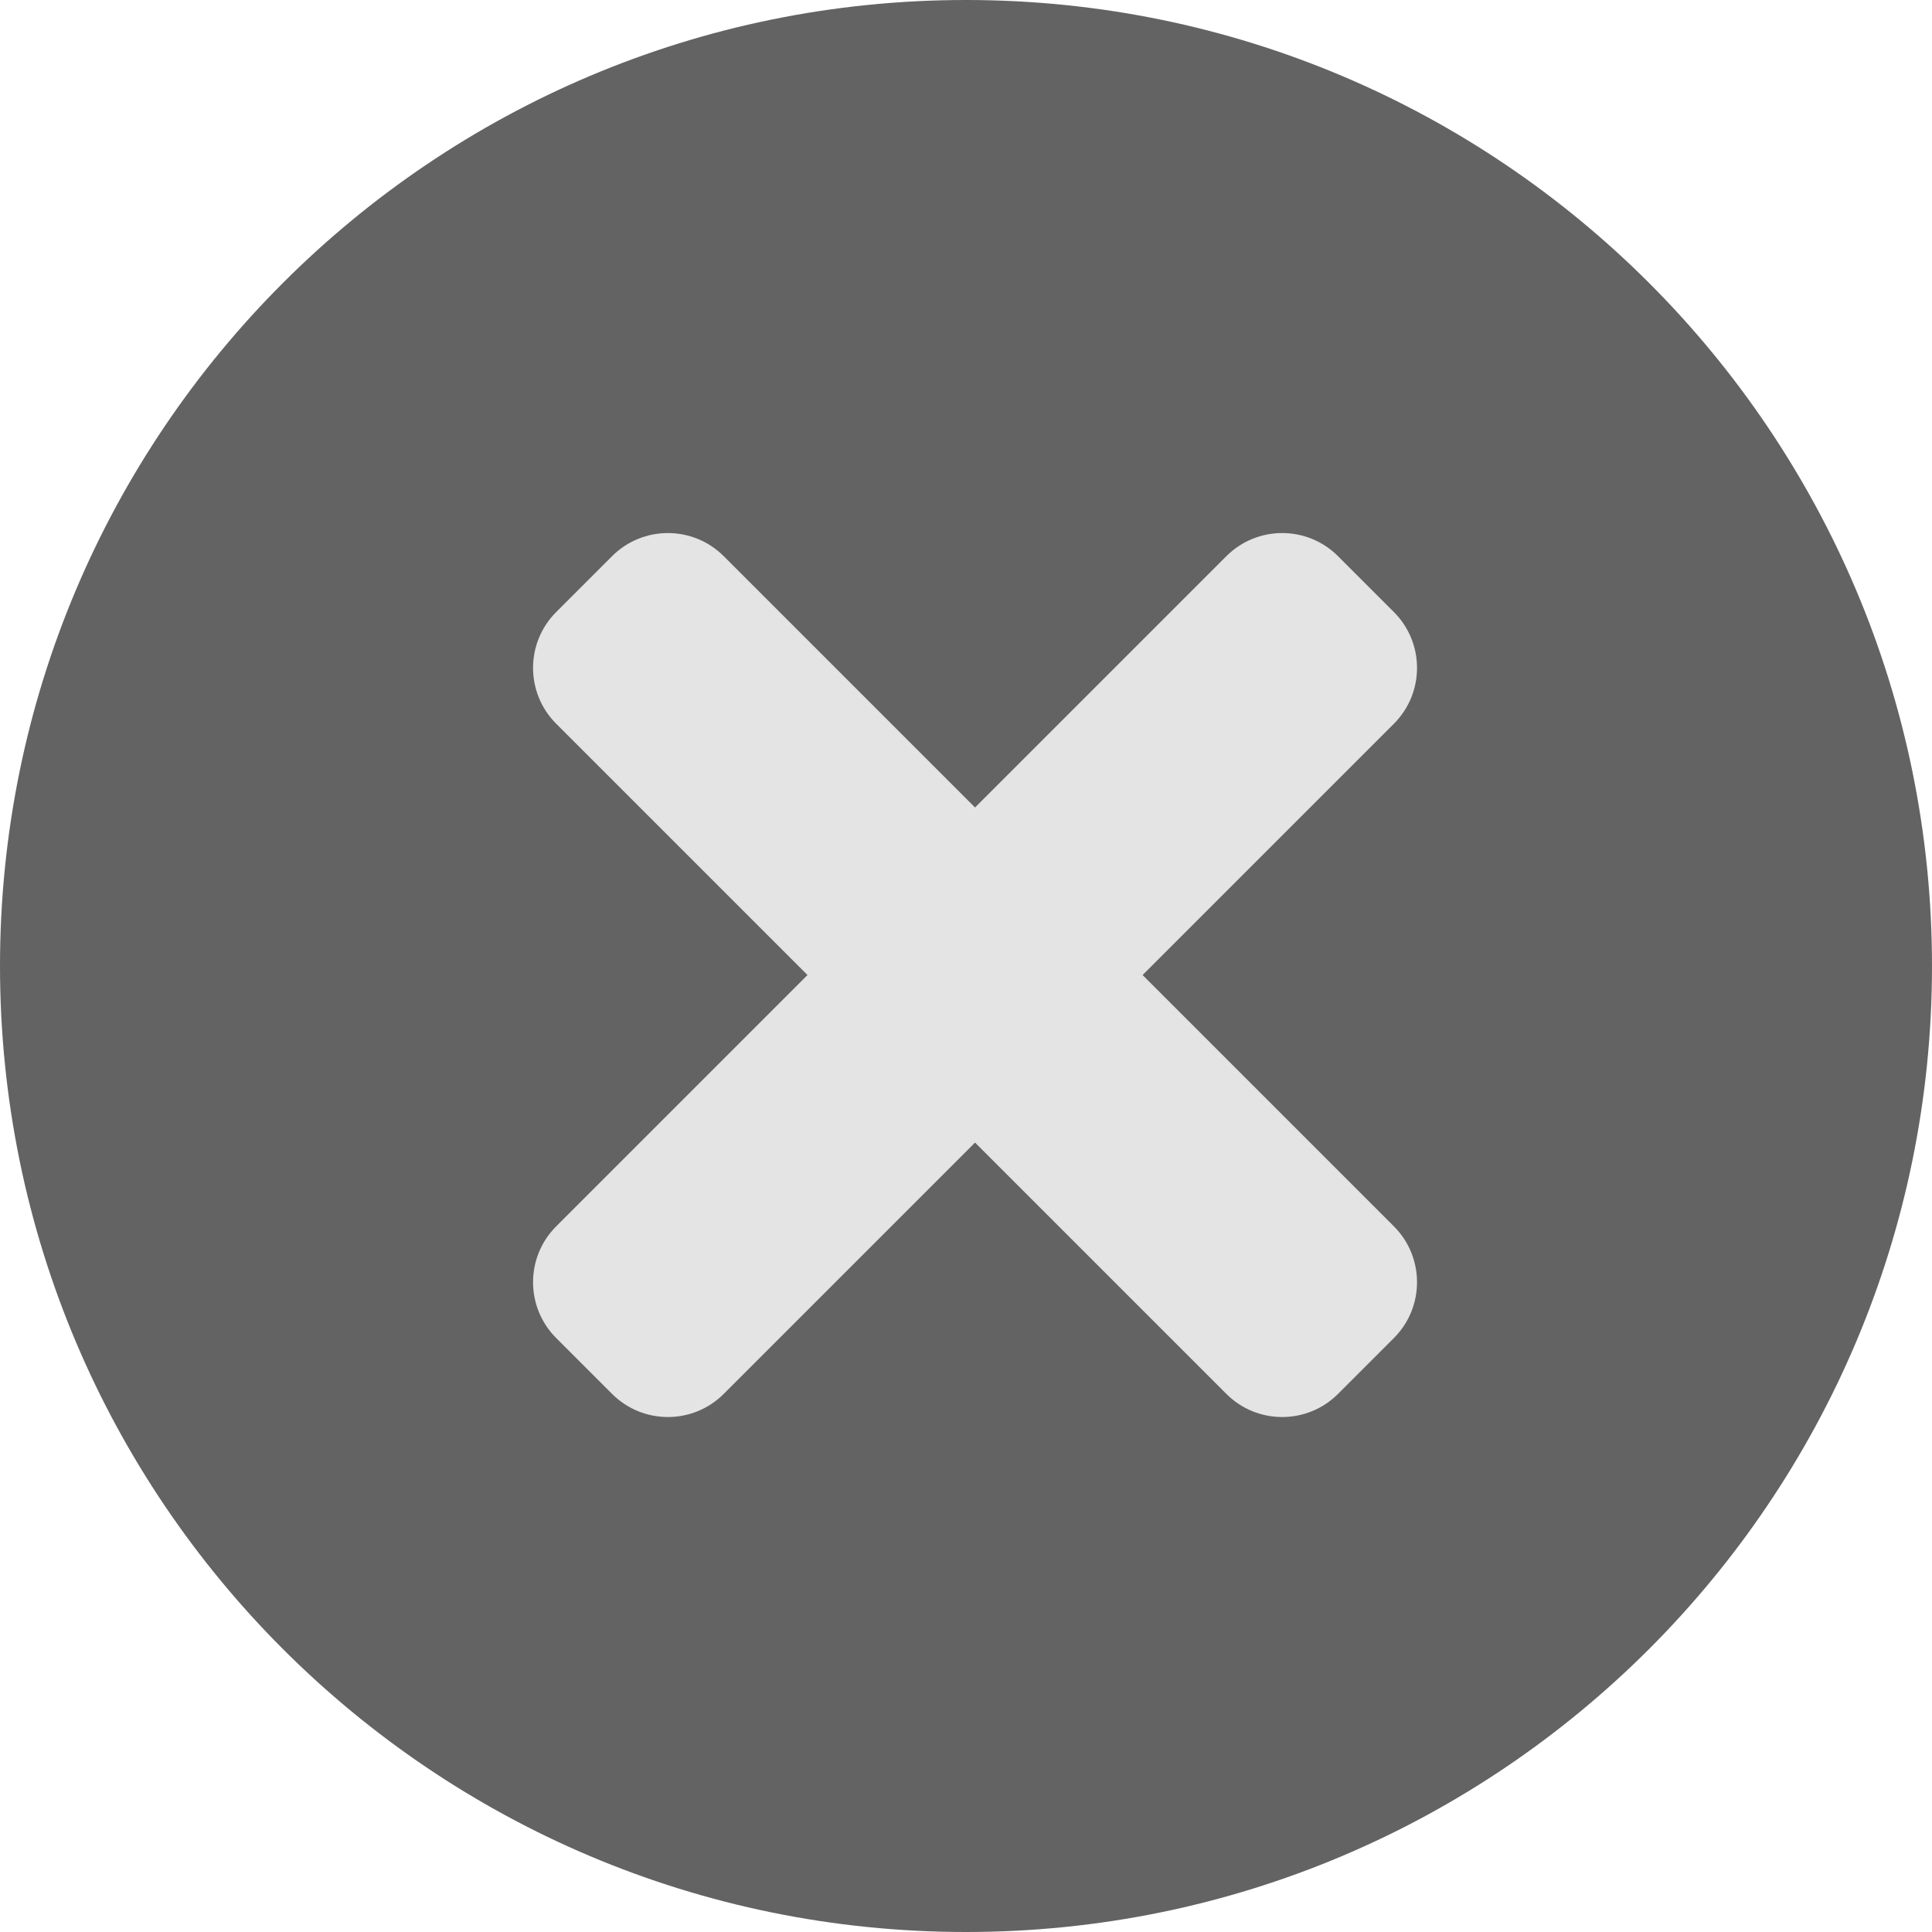
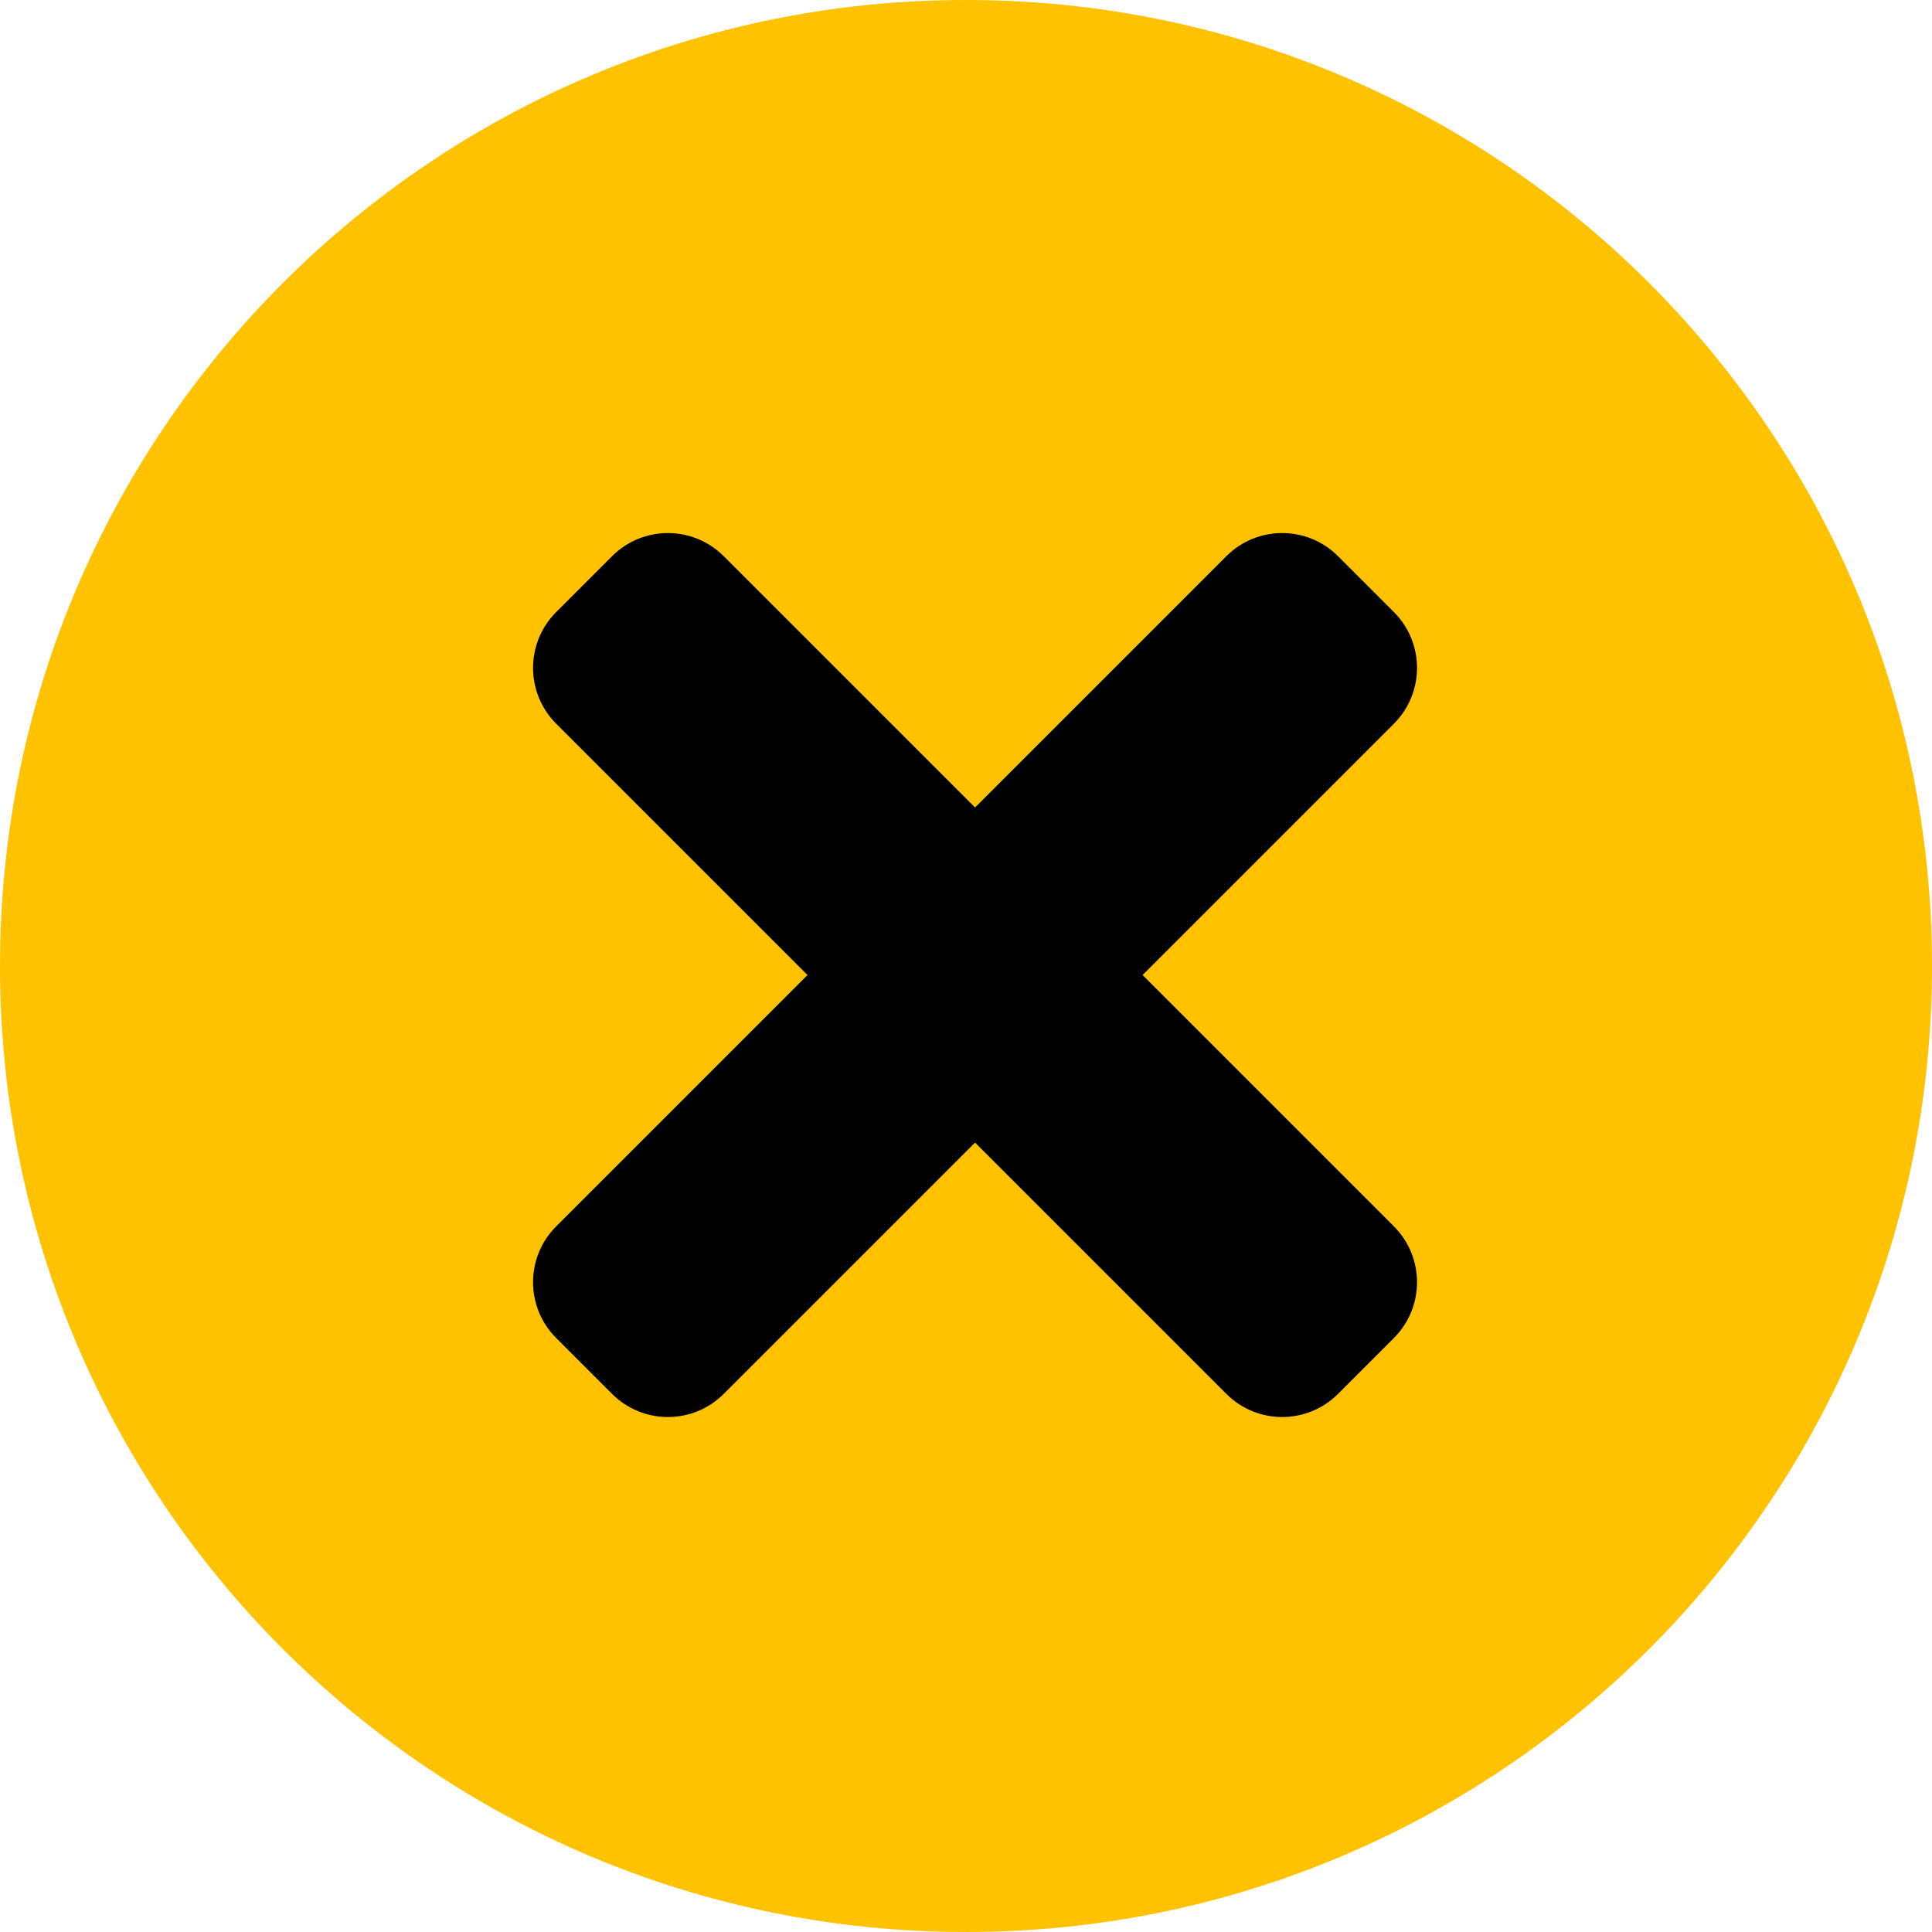
<svg xmlns="http://www.w3.org/2000/svg" width="25" height="25" viewBox="0 0 25 25" fill="none">
-   <circle cx="12.5" cy="12.5" r="12.5" fill="#636363" />
-   <path d="M15.869 7.197L12.617 10.449L9.365 7.197C8.966 6.798 8.319 6.798 7.92 7.197L7.197 7.92C6.798 8.319 6.798 8.966 7.197 9.365L10.449 12.617L7.197 15.869C6.798 16.268 6.798 16.915 7.197 17.314L7.92 18.037C8.319 18.436 8.966 18.436 9.365 18.037L12.617 14.785L15.869 18.037C16.268 18.436 16.915 18.436 17.314 18.037L18.037 17.314C18.436 16.915 18.436 16.268 18.037 15.869L14.785 12.617L18.037 9.365C18.436 8.966 18.436 8.319 18.037 7.92L17.314 7.197C16.915 6.798 16.268 6.798 15.869 7.197Z" fill="#E4E4E4" />
+   <circle cx="12.5" cy="12.5" r="12.5" fill="#FFC200" />
+   <path d="M15.869 7.197L12.617 10.449L9.365 7.197C8.966 6.798 8.319 6.798 7.92 7.197L7.197 7.92C6.798 8.319 6.798 8.966 7.197 9.365L10.449 12.617L7.197 15.869C6.798 16.268 6.798 16.915 7.197 17.314L7.92 18.037C8.319 18.436 8.966 18.436 9.365 18.037L12.617 14.785L15.869 18.037C16.268 18.436 16.915 18.436 17.314 18.037L18.037 17.314C18.436 16.915 18.436 16.268 18.037 15.869L14.785 12.617L18.037 9.365C18.436 8.966 18.436 8.319 18.037 7.92L17.314 7.197C16.915 6.798 16.268 6.798 15.869 7.197Z" fill="black" />
</svg>
